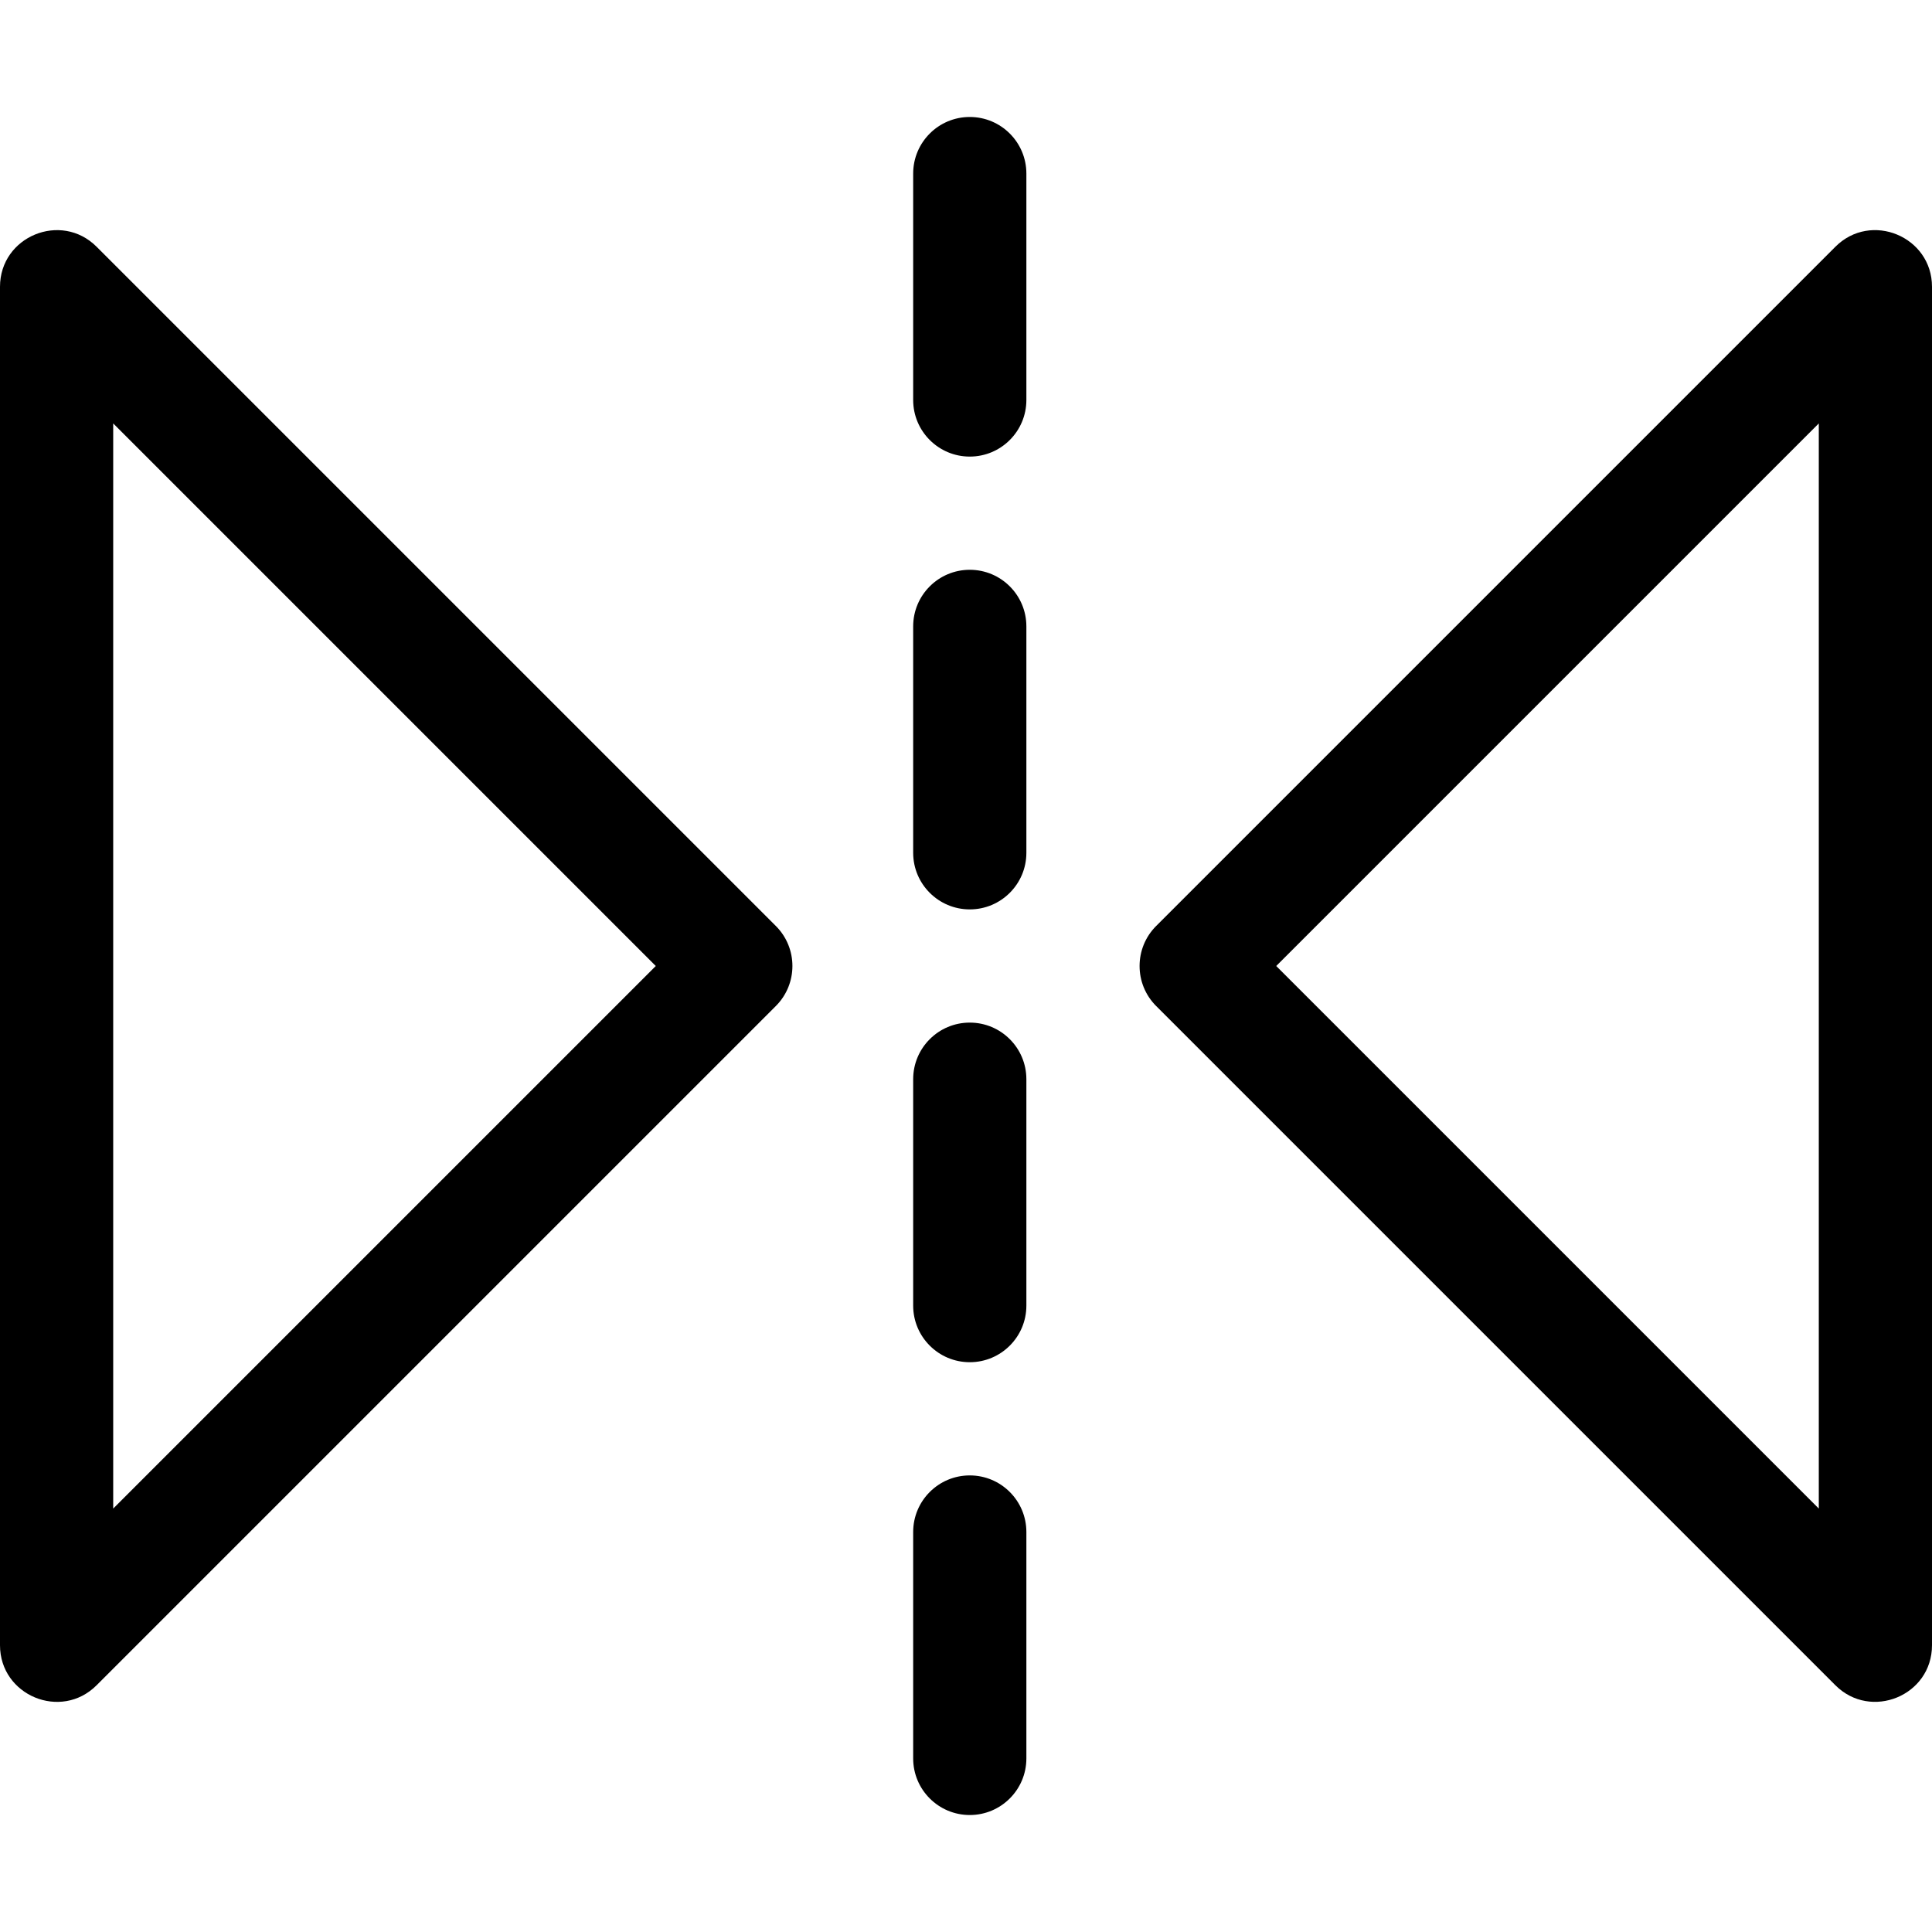
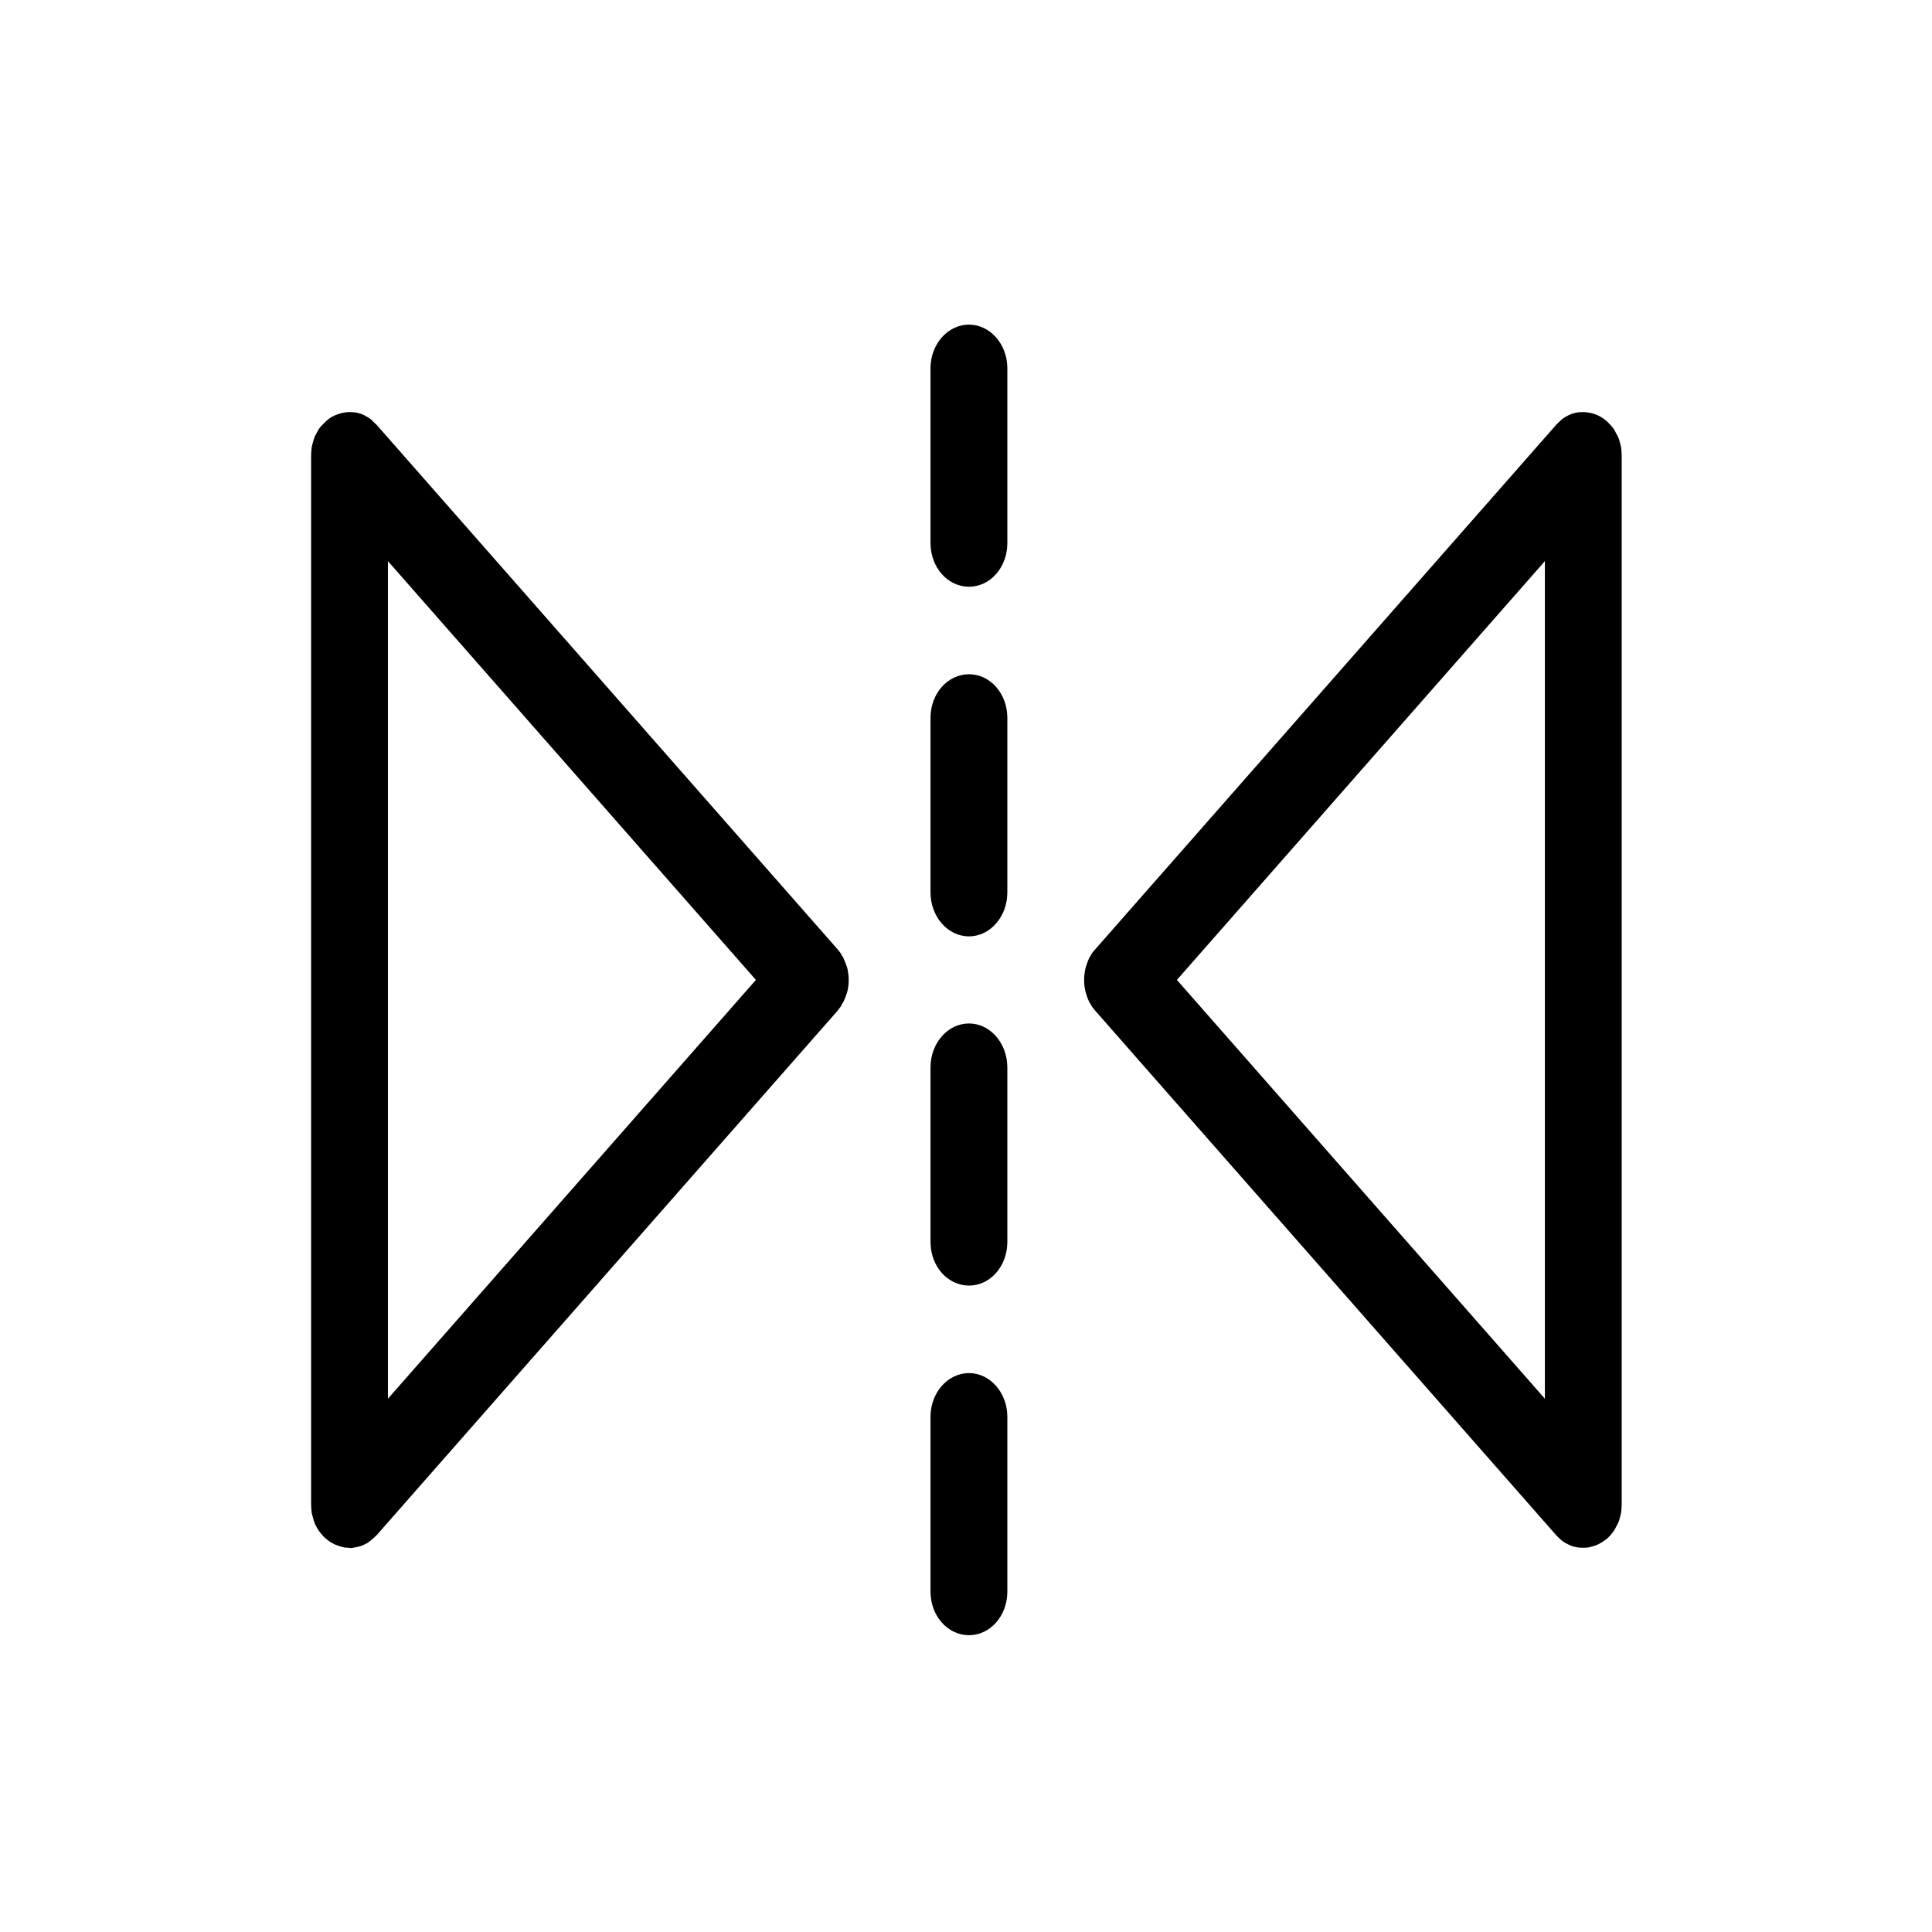
- <svg xmlns="http://www.w3.org/2000/svg" version="1.1" id="Capa_1" x="0px" y="0px" viewBox="0 0 512 512" style="enable-background:new 0 0 512 512;" xml:space="preserve">
+ <svg xmlns="http://www.w3.org/2000/svg" xmlns:xlink="http://www.w3.org/1999/xlink" version="1.1" preserveAspectRatio="xMidYMid meet" viewBox="0 0 95.82 95.82" width="95.82" height="95.82">
+   <defs>
+     <path d="M17.75 20.48L17.92 20.53L18.08 20.6L18.23 20.69L18.39 20.79L18.53 20.93L18.68 21.07L41.53 47.07L41.69 47.27L41.75 47.38L41.82 47.49L41.87 47.61L41.92 47.73L42.01 47.97L42.04 48.09L42.06 48.23L42.08 48.35L42.09 48.48L42.09 48.73L42.08 48.86L42.06 48.99L42.04 49.11L42.01 49.23L41.92 49.48L41.87 49.6L41.82 49.71L41.75 49.82L41.69 49.93L41.53 50.14L18.68 76.14L18.53 76.28L18.38 76.41L18.23 76.52L18.08 76.6L17.92 76.67L17.74 76.72L17.58 76.75L17.42 76.78L17.25 76.76L17.08 76.75L16.92 76.71L16.76 76.66L16.61 76.6L16.45 76.52L16.31 76.43L16.17 76.32L16.05 76.21L15.92 76.06L15.81 75.92L15.72 75.77L15.63 75.6L15.56 75.41L15.51 75.23L15.46 75.03L15.44 74.83L15.43 74.6L15.43 22.6L15.44 22.39L15.46 22.18L15.51 21.97L15.56 21.79L15.63 21.61L15.81 21.28L15.92 21.14L16.05 21.01L16.17 20.89L16.31 20.77L16.45 20.68L16.61 20.6L16.76 20.54L16.92 20.49L17.08 20.46L17.25 20.44L17.42 20.44L17.58 20.45L17.75 20.48ZM37.49 48.6L19.24 27.83L19.24 69.37L37.49 48.6Z" id="c640wI8z09" />
+     <path d="M17.75 20.48L17.92 20.53L18.08 20.6L18.23 20.69L18.39 20.79L18.53 20.93L18.68 21.07L41.53 47.07L41.69 47.27L41.75 47.38L41.82 47.49L41.87 47.61L41.92 47.73L42.01 47.97L42.04 48.09L42.06 48.23L42.08 48.35L42.09 48.48L42.09 48.73L42.08 48.86L42.06 48.99L42.04 49.11L42.01 49.23L41.92 49.48L41.87 49.6L41.82 49.71L41.75 49.82L41.69 49.93L41.53 50.14L18.68 76.14L18.53 76.28L18.38 76.41L18.23 76.52L18.08 76.6L17.92 76.67L17.74 76.72L17.58 76.75L17.42 76.78L17.25 76.76L17.08 76.75L16.92 76.71L16.76 76.66L16.61 76.6L16.45 76.52L16.31 76.43L16.17 76.32L16.05 76.21L15.92 76.06L15.81 75.92L15.72 75.77L15.63 75.6L15.56 75.41L15.51 75.23L15.46 75.03L15.44 74.83L15.43 74.6L15.43 22.6L15.44 22.39L15.46 22.18L15.51 21.97L15.56 21.79L15.63 21.61L15.81 21.28L15.92 21.14L16.05 21.01L16.17 20.89L16.31 20.77L16.45 20.68L16.61 20.6L16.76 20.54L16.92 20.49L17.08 20.46L17.25 20.44L17.42 20.44L17.58 20.45L17.75 20.48ZM37.49 48.6L19.24 27.83L19.24 69.37L37.49 48.6Z" id="asKI9ZhvY" />
+     <path d="M78.93 20.49L79.1 20.54L79.25 20.6L79.4 20.68L79.54 20.77L79.69 20.89L79.81 21.01L79.93 21.14L80.04 21.28L80.22 21.61L80.3 21.79L80.4 22.18L80.42 22.39L80.43 22.6L80.43 74.6L80.42 74.83L80.4 75.03L80.35 75.23L80.3 75.42L80.22 75.6L80.13 75.77L80.04 75.93L79.93 76.07L79.81 76.21L79.68 76.33L79.54 76.43L79.4 76.52L79.25 76.6L79.1 76.66L78.93 76.71L78.77 76.75L78.6 76.76L78.44 76.76L78.27 76.75L78.1 76.72L77.94 76.67L77.78 76.6L77.61 76.51L77.46 76.41L77.32 76.28L77.18 76.14L54.33 50.14L54.16 49.93L54.1 49.82L54.03 49.71L53.98 49.6L53.93 49.48L53.85 49.23L53.82 49.11L53.8 48.99L53.78 48.86L53.77 48.73L53.77 48.48L53.78 48.35L53.8 48.23L53.82 48.09L53.85 47.97L53.93 47.73L53.98 47.61L54.03 47.49L54.1 47.38L54.16 47.27L54.33 47.07L77.18 21.07L77.32 20.93L77.47 20.79L77.62 20.69L77.78 20.6L77.94 20.53L78.11 20.48L78.27 20.45L78.44 20.44L78.61 20.44L78.77 20.46L78.93 20.49ZM76.62 69.37L76.62 27.83L58.37 48.6L76.62 69.37Z" id="c3cijtHnvO" />
+     <path d="M78.93 20.49L79.1 20.54L79.25 20.6L79.4 20.68L79.54 20.77L79.69 20.89L79.81 21.01L79.93 21.14L80.04 21.28L80.22 21.61L80.3 21.79L80.4 22.18L80.42 22.39L80.43 22.6L80.43 74.6L80.42 74.83L80.4 75.03L80.35 75.23L80.3 75.42L80.22 75.6L80.13 75.77L80.04 75.93L79.93 76.07L79.81 76.21L79.68 76.33L79.54 76.43L79.4 76.52L79.25 76.6L79.1 76.66L78.93 76.71L78.77 76.75L78.6 76.76L78.44 76.76L78.27 76.75L78.1 76.72L77.94 76.67L77.78 76.6L77.61 76.51L77.46 76.41L77.32 76.28L77.18 76.14L54.33 50.14L54.16 49.93L54.1 49.82L54.03 49.71L53.98 49.6L53.93 49.48L53.85 49.23L53.82 49.11L53.8 48.99L53.78 48.86L53.77 48.73L53.77 48.48L53.78 48.35L53.8 48.23L53.82 48.09L53.85 47.97L53.93 47.73L53.98 47.61L54.03 47.49L54.1 47.38L54.16 47.27L54.33 47.07L77.18 21.07L77.32 20.93L77.47 20.79L77.62 20.69L77.78 20.6L77.94 20.53L78.11 20.48L78.27 20.45L78.44 20.44L78.61 20.44L78.77 20.46L78.93 20.49ZM76.62 69.37L76.62 27.83L58.37 48.6L76.62 69.37Z" id="b1knx2YYkm" />
+     <path d="M46.15 78.94C46.15 80.14 47 81.1 48.06 81.1C49.11 81.1 49.96 80.14 49.96 78.94C49.96 78.06 49.96 71.14 49.96 70.26C49.96 69.08 49.11 68.1 48.06 68.1C47 68.1 46.15 69.08 46.15 70.26C46.15 71.14 46.15 78.06 46.15 78.94Z" id="didD5clI" />
+     <path d="M46.15 78.94C46.15 80.14 47 81.1 48.06 81.1C49.11 81.1 49.96 80.14 49.96 78.94C49.96 78.06 49.96 71.14 49.96 70.26C49.96 69.08 49.11 68.1 48.06 68.1C47 68.1 46.15 69.08 46.15 70.26C46.15 71.14 46.15 78.06 46.15 78.94Z" id="b2HAE14Bw" />
+     <path d="M46.15 61.6C46.15 62.8 47 63.76 48.06 63.76C49.11 63.76 49.96 62.8 49.96 61.6C49.96 60.74 49.96 53.8 49.96 52.94C49.96 51.74 49.11 50.76 48.06 50.76C47 50.76 46.15 51.74 46.15 52.94C46.15 53.8 46.15 60.74 46.15 61.6Z" id="cn0dDwaT3" />
+     <path d="M46.15 61.6C46.15 62.8 47 63.76 48.06 63.76C49.11 63.76 49.96 62.8 49.96 61.6C49.96 60.74 49.96 53.8 49.96 52.94C49.96 51.74 49.11 50.76 48.06 50.76C47 50.76 46.15 51.74 46.15 52.94C46.15 53.8 46.15 60.74 46.15 61.6Z" id="aZjv9ya7J" />
+     <path d="M46.15 44.26C46.15 45.46 47 46.44 48.06 46.44C49.11 46.44 49.96 45.46 49.96 44.26C49.96 43.4 49.96 36.46 49.96 35.6C49.96 34.4 49.11 33.44 48.06 33.44C47 33.44 46.15 34.4 46.15 35.6C46.15 36.46 46.15 43.4 46.15 44.26Z" id="cMnqRgj16" />
+     <path d="M46.15 44.26C46.15 45.46 47 46.44 48.06 46.44C49.11 46.44 49.96 45.46 49.96 44.26C49.96 43.4 49.96 36.46 49.96 35.6C49.96 34.4 49.11 33.44 48.06 33.44C47 33.44 46.15 34.4 46.15 35.6C46.15 36.46 46.15 43.4 46.15 44.26Z" id="b3z6nxOoOR" />
+     <path d="M46.15 26.94C46.15 28.14 47 29.1 48.06 29.1C49.11 29.1 49.96 28.14 49.96 26.94C49.96 26.06 49.96 19.14 49.96 18.26C49.96 17.08 49.11 16.1 48.06 16.1C47 16.1 46.15 17.08 46.15 18.26C46.15 19.14 46.15 26.06 46.15 26.94Z" id="atDCkGqk6" />
+     <path d="M46.15 26.94C46.15 28.14 47 29.1 48.06 29.1C49.11 29.1 49.96 28.14 49.96 26.94C49.96 26.06 49.96 19.14 49.96 18.26C49.96 17.08 49.11 16.1 48.06 16.1C47 16.1 46.15 17.08 46.15 18.26C46.15 19.14 46.15 26.06 46.15 26.94Z" id="g2H0y4pvAD" />
+   </defs>
  <g>
    <g>
-       <path d="M205.606,245.393l-180-179.999C16.191,55.974,0,62.651,0,76v360c0,13.318,16.165,20.05,25.606,10.606l180-180    C211.464,260.748,211.464,251.251,205.606,245.393z M30,399.787V112.213L173.787,256L30,399.787z" />
+       <g>
+         <use xlink:href="#c640wI8z09" opacity="1" fill="#000000" fill-opacity="1" />
+         <g>
+           <use xlink:href="#c640wI8z09" opacity="1" fill-opacity="0" stroke="#000000" stroke-width="1" stroke-opacity="0" />
+         </g>
+       </g>
+       <g>
+         <use xlink:href="#asKI9ZhvY" opacity="1" fill="#000000" fill-opacity="0" />
+         <g>
+           <use xlink:href="#asKI9ZhvY" opacity="1" fill-opacity="0" stroke="#000000" stroke-width="1" stroke-opacity="0" />
+         </g>
+       </g>
+       <g>
+         <use xlink:href="#c3cijtHnvO" opacity="1" fill="#000000" fill-opacity="1" />
+         <g>
+           <use xlink:href="#c3cijtHnvO" opacity="1" fill-opacity="0" stroke="#000000" stroke-width="1" stroke-opacity="0" />
+         </g>
+       </g>
+       <g>
+         <use xlink:href="#b1knx2YYkm" opacity="1" fill="#000000" fill-opacity="0" />
+         <g>
+           <use xlink:href="#b1knx2YYkm" opacity="1" fill-opacity="0" stroke="#000000" stroke-width="1" stroke-opacity="0" />
+         </g>
+       </g>
+       <g>
+         <use xlink:href="#didD5clI" opacity="1" fill="#000000" fill-opacity="1" />
+         <g>
+           <use xlink:href="#didD5clI" opacity="1" fill-opacity="0" stroke="#000000" stroke-width="1" stroke-opacity="0" />
+         </g>
+       </g>
+       <g>
+         <use xlink:href="#b2HAE14Bw" opacity="1" fill="#000000" fill-opacity="0" />
+         <g>
+           <use xlink:href="#b2HAE14Bw" opacity="1" fill-opacity="0" stroke="#000000" stroke-width="1" stroke-opacity="0" />
+         </g>
+       </g>
+       <g>
+         <use xlink:href="#cn0dDwaT3" opacity="1" fill="#000000" fill-opacity="1" />
+         <g>
+           <use xlink:href="#cn0dDwaT3" opacity="1" fill-opacity="0" stroke="#000000" stroke-width="1" stroke-opacity="0" />
+         </g>
+       </g>
+       <g>
+         <use xlink:href="#aZjv9ya7J" opacity="1" fill="#000000" fill-opacity="0" />
+         <g>
+           <use xlink:href="#aZjv9ya7J" opacity="1" fill-opacity="0" stroke="#000000" stroke-width="1" stroke-opacity="0" />
+         </g>
+       </g>
+       <g>
+         <use xlink:href="#cMnqRgj16" opacity="1" fill="#000000" fill-opacity="1" />
+         <g>
+           <use xlink:href="#cMnqRgj16" opacity="1" fill-opacity="0" stroke="#000000" stroke-width="1" stroke-opacity="0" />
+         </g>
+       </g>
+       <g>
+         <use xlink:href="#b3z6nxOoOR" opacity="1" fill="#000000" fill-opacity="0" />
+         <g>
+           <use xlink:href="#b3z6nxOoOR" opacity="1" fill-opacity="0" stroke="#000000" stroke-width="1" stroke-opacity="0" />
+         </g>
+       </g>
+       <g>
+         <use xlink:href="#atDCkGqk6" opacity="1" fill="#000000" fill-opacity="1" />
+         <g>
+           <use xlink:href="#atDCkGqk6" opacity="1" fill-opacity="0" stroke="#000000" stroke-width="1" stroke-opacity="0" />
+         </g>
+       </g>
+       <g>
+         <use xlink:href="#g2H0y4pvAD" opacity="1" fill="#000000" fill-opacity="0" />
+         <g>
+           <use xlink:href="#g2H0y4pvAD" opacity="1" fill-opacity="0" stroke="#000000" stroke-width="1" stroke-opacity="0" />
+         </g>
+       </g>
    </g>
  </g>
-   <g>
-     <g>
-       <path d="M486.394,65.394l-180,180c-5.858,5.858-5.858,15.355,0,21.213l180,180C495.776,455.992,512,449.405,512,436V76    C512,62.679,495.833,55.954,486.394,65.394z M482,399.787L338.213,256L482,112.213V399.787z" />
-     </g>
-   </g>
-   <g>
-     <g>
-       <path d="M257,391c-8.284,0-15,6.716-15,15v60c0,8.284,6.716,15,15,15s15-6.716,15-15v-60C272,397.716,265.284,391,257,391z" />
-     </g>
-   </g>
-   <g>
-     <g>
-       <path d="M257,271c-8.284,0-15,6.716-15,15v60c0,8.284,6.716,15,15,15s15-6.716,15-15v-60C272,277.716,265.284,271,257,271z" />
-     </g>
-   </g>
-   <g>
-     <g>
-       <path d="M257,151c-8.284,0-15,6.716-15,15v60c0,8.284,6.716,15,15,15s15-6.716,15-15v-60C272,157.716,265.284,151,257,151z" />
-     </g>
-   </g>
-   <g>
-     <g>
-       <path d="M257,31c-8.284,0-15,6.716-15,15v60c0,8.284,6.716,15,15,15s15-6.716,15-15V46C272,37.716,265.284,31,257,31z" />
-     </g>
-   </g>
-   <g>
- </g>
-   <g>
- </g>
-   <g>
- </g>
-   <g>
- </g>
-   <g>
- </g>
-   <g>
- </g>
-   <g>
- </g>
-   <g>
- </g>
-   <g>
- </g>
-   <g>
- </g>
-   <g>
- </g>
-   <g>
- </g>
-   <g>
- </g>
-   <g>
- </g>
-   <g>
- </g>
</svg>
